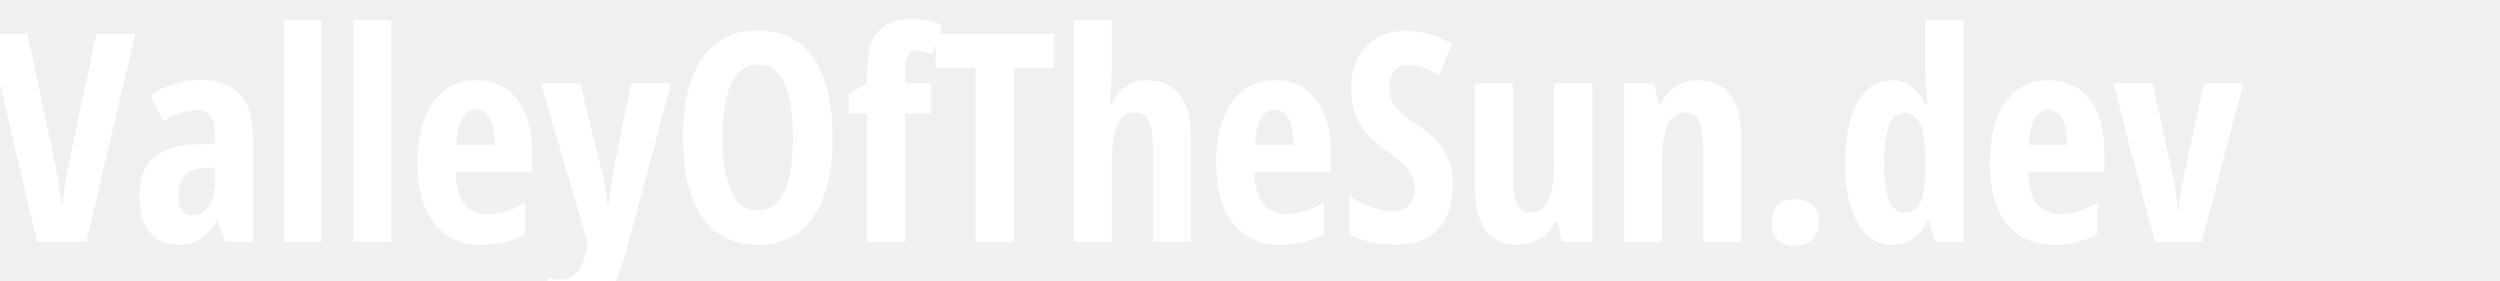
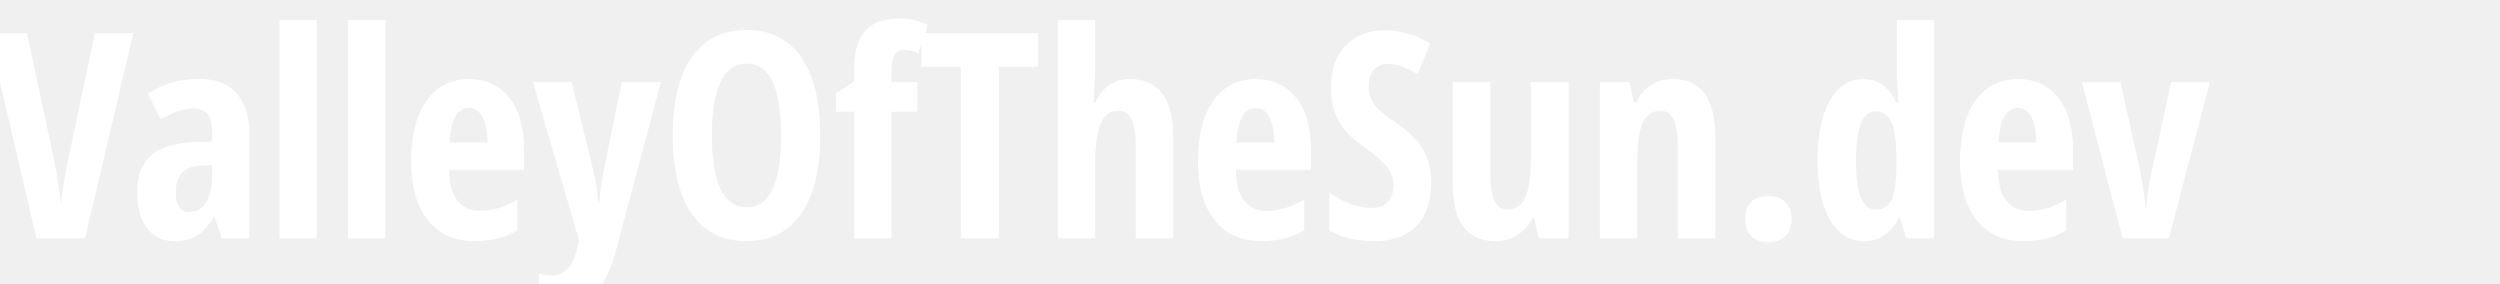
- <svg xmlns="http://www.w3.org/2000/svg" height="37" width="330">
+ <svg xmlns="http://www.w3.org/2000/svg" height="38" width="335">
  <text style="font-weight:700;font-stretch:condensed;font-size:38.496;font-family:Open Sans Condensed;letter-spacing:0;word-spacing:0;fill:#fff;stroke-width:.962" x="-1.538" y="31.936">
    <tspan x="-1.538" y="31.936">ValleyOfTheSun.dev</tspan>
  </text>
</svg>
